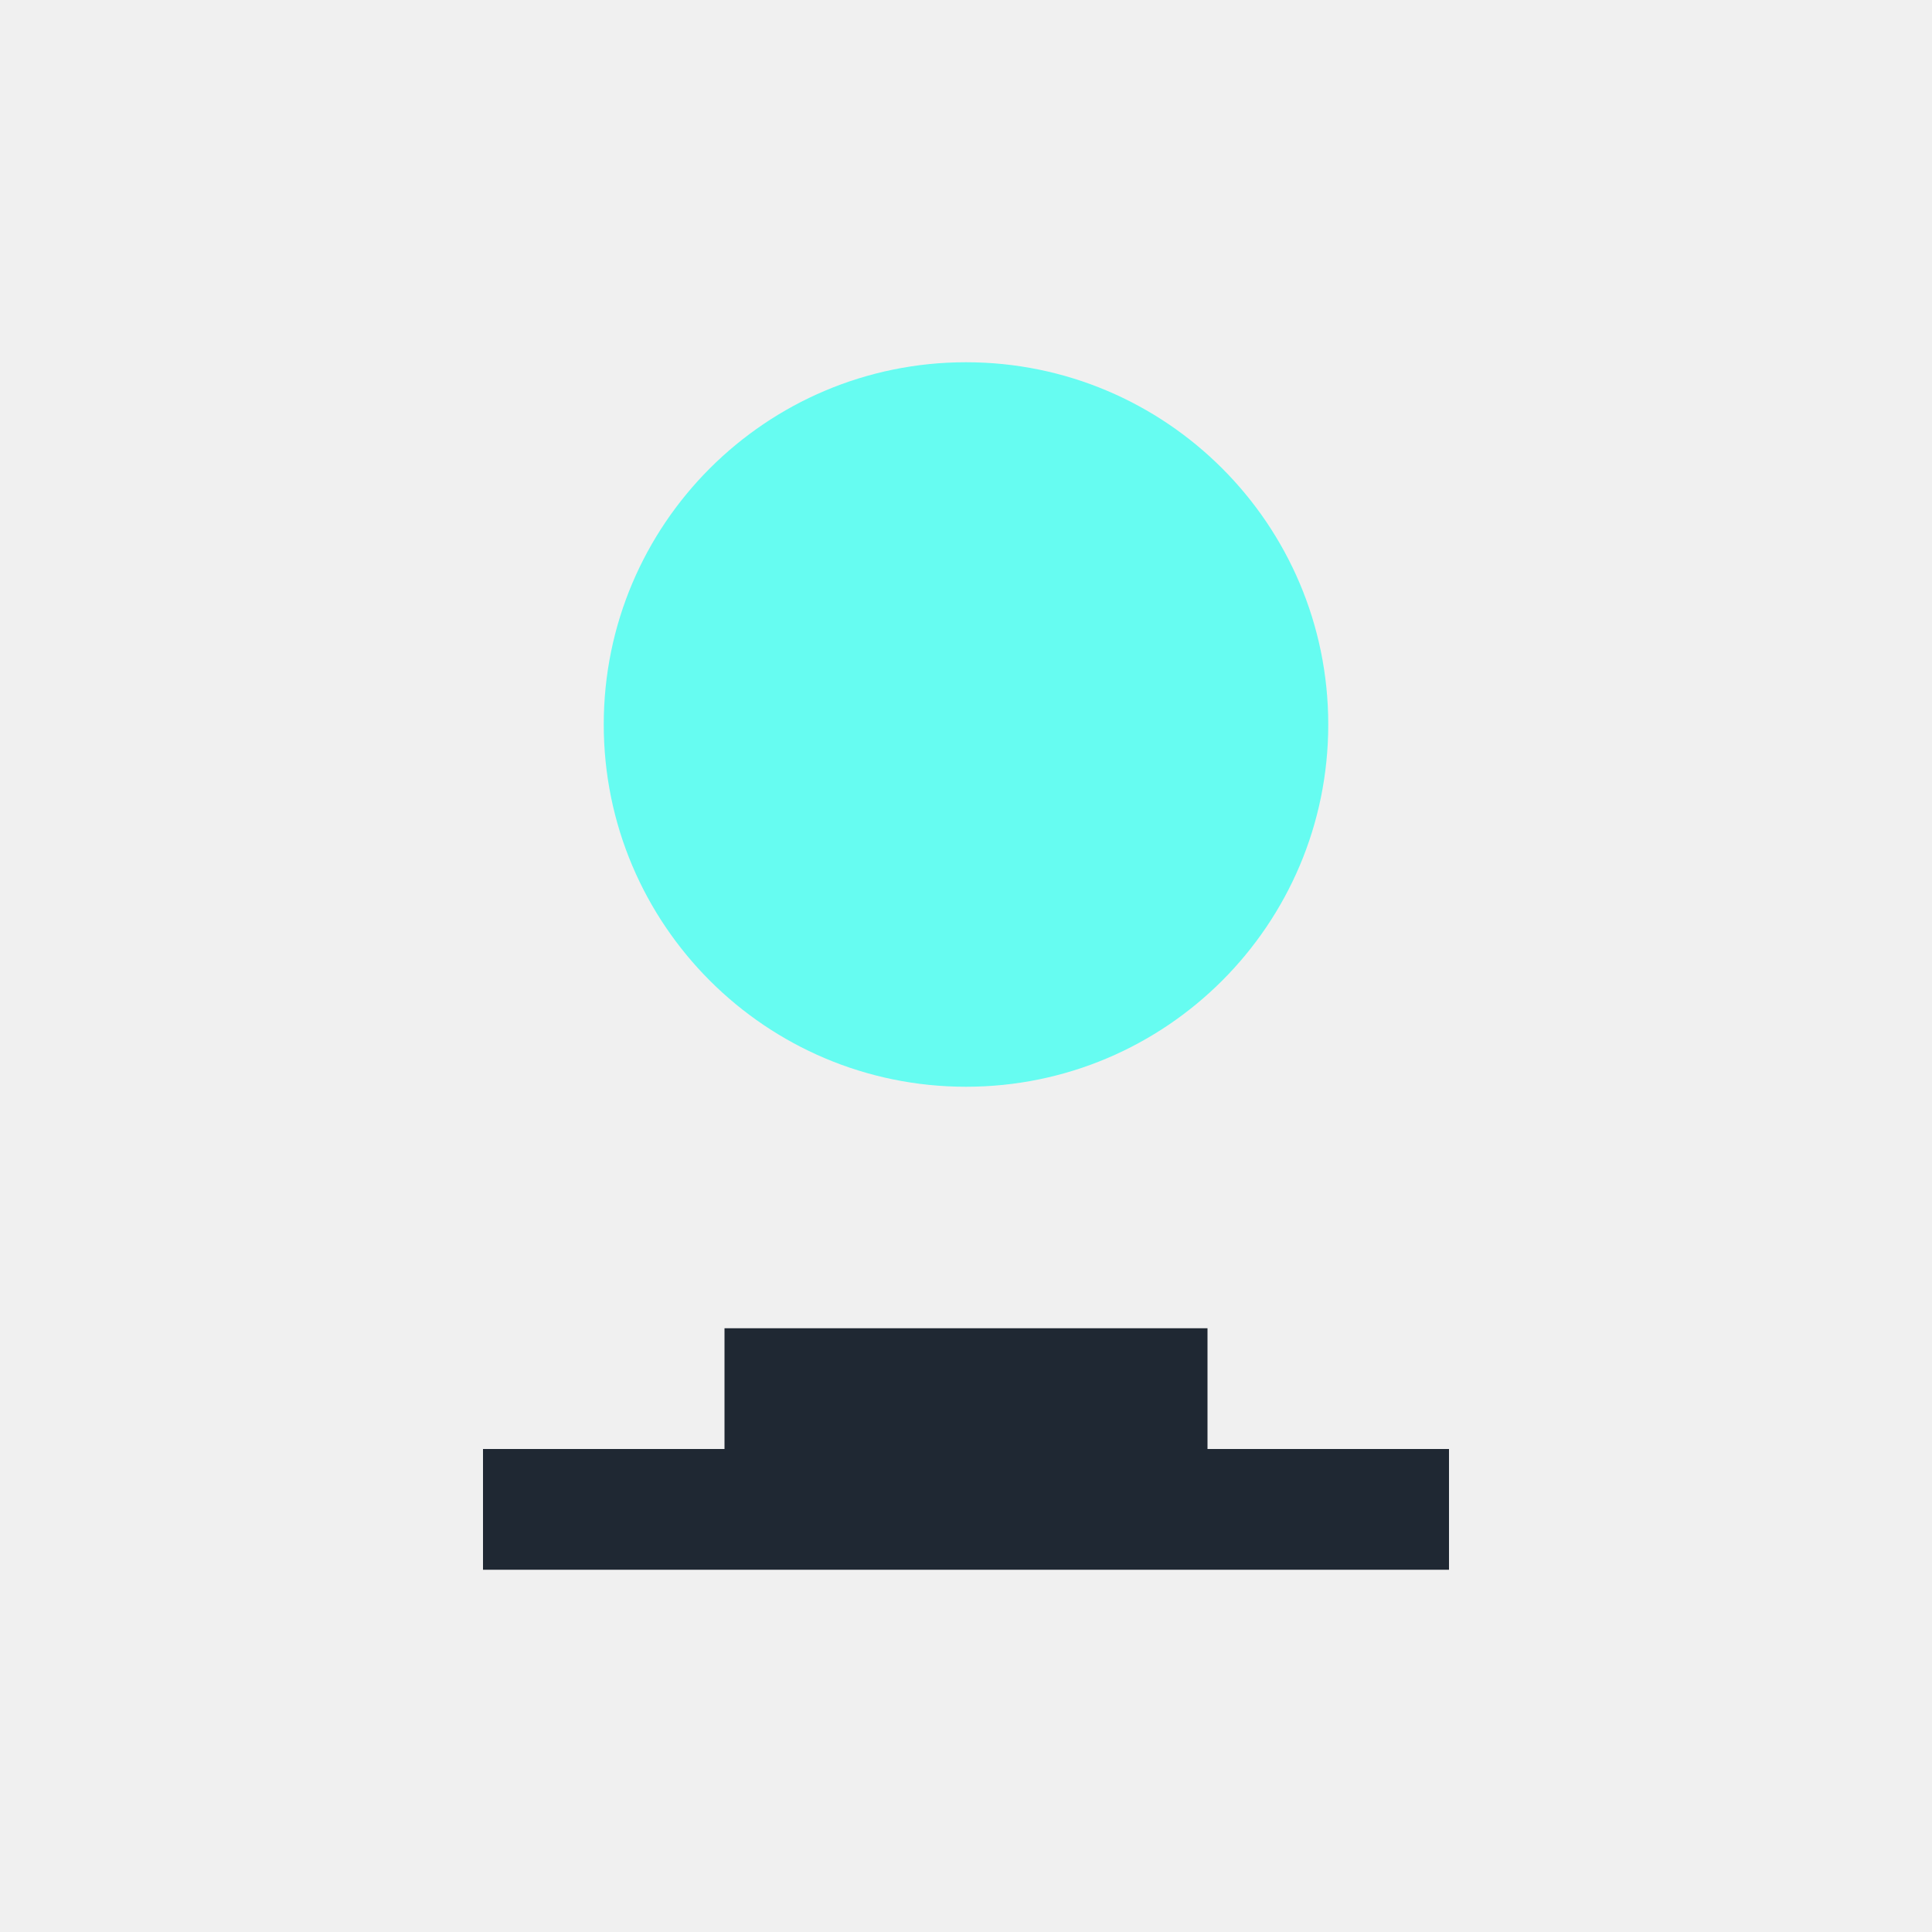
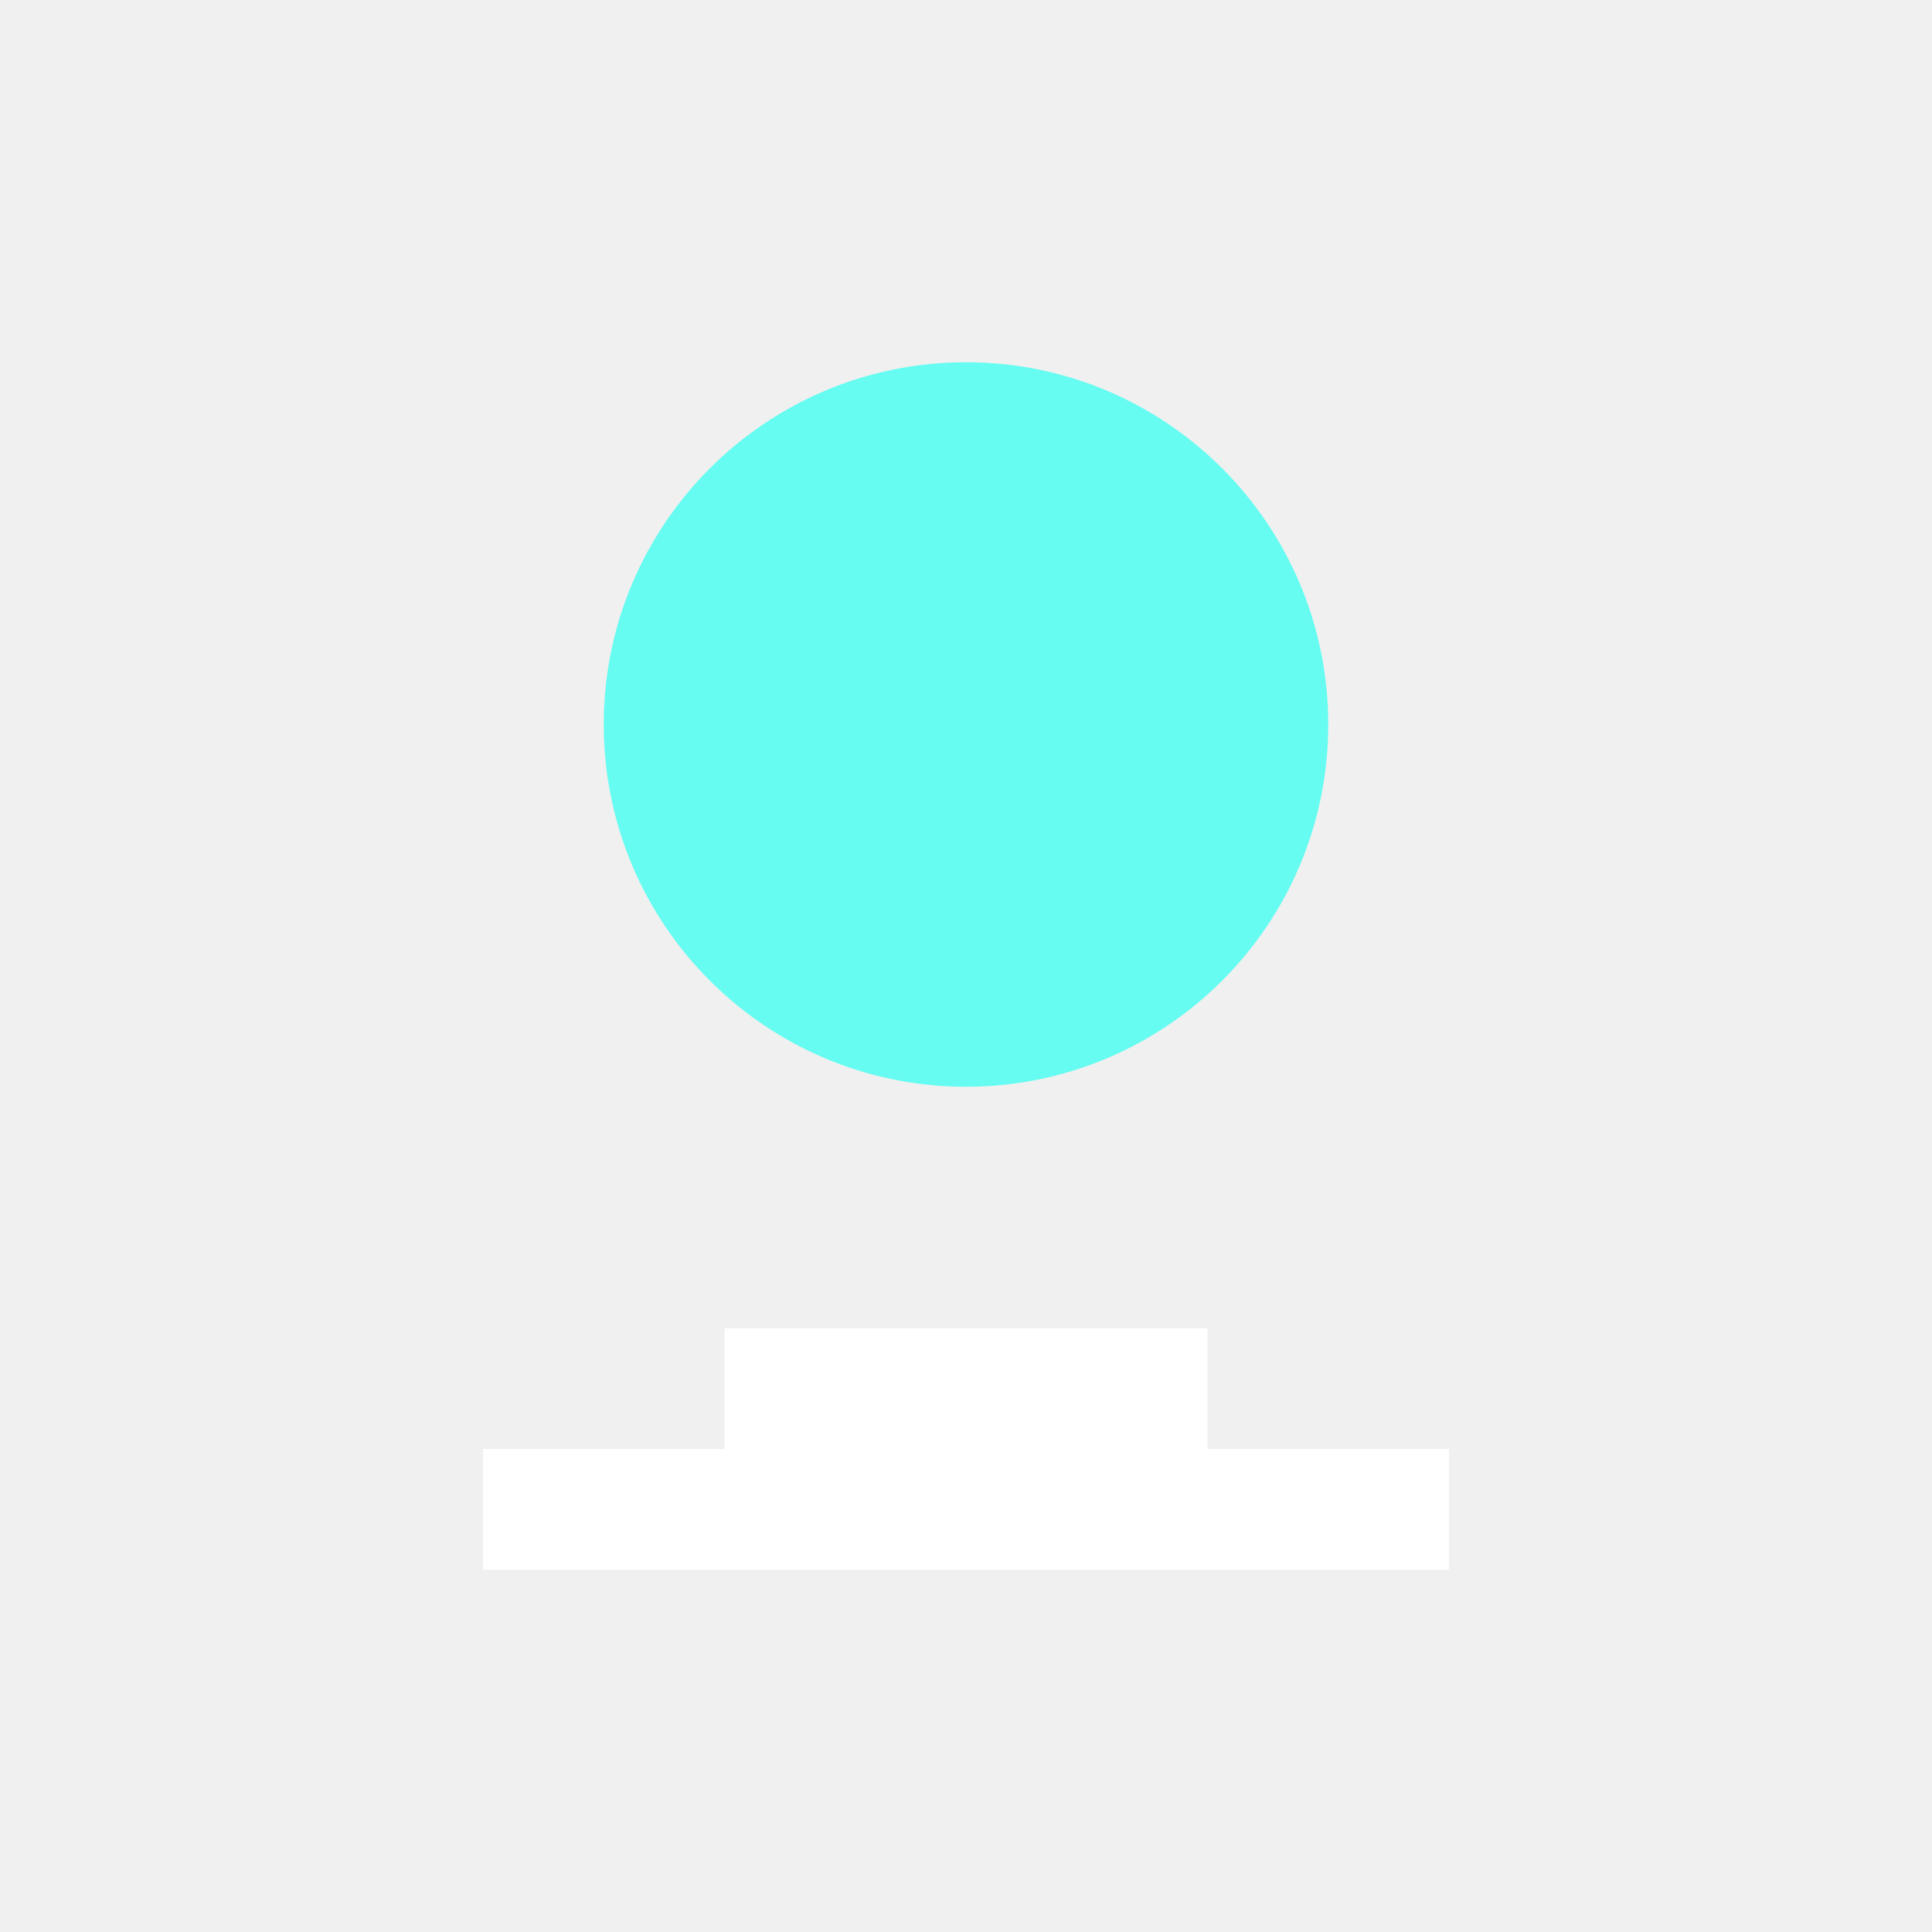
<svg xmlns="http://www.w3.org/2000/svg" viewBox="0 0 64 64" width="100" height="100">
  <circle cx="32" cy="24" r="12" fill="#66fcf1" />
-   <path d="M24 44h16v4H24z" fill="#1f2833" />
-   <path d="M16 48h32v4H16z" fill="#1f2833" />
+   <path d="M24 44h16v4H24z" fill="#ffffff" />
+   <path d="M16 48h32v4H16z" fill="#ffffff" />
</svg>
